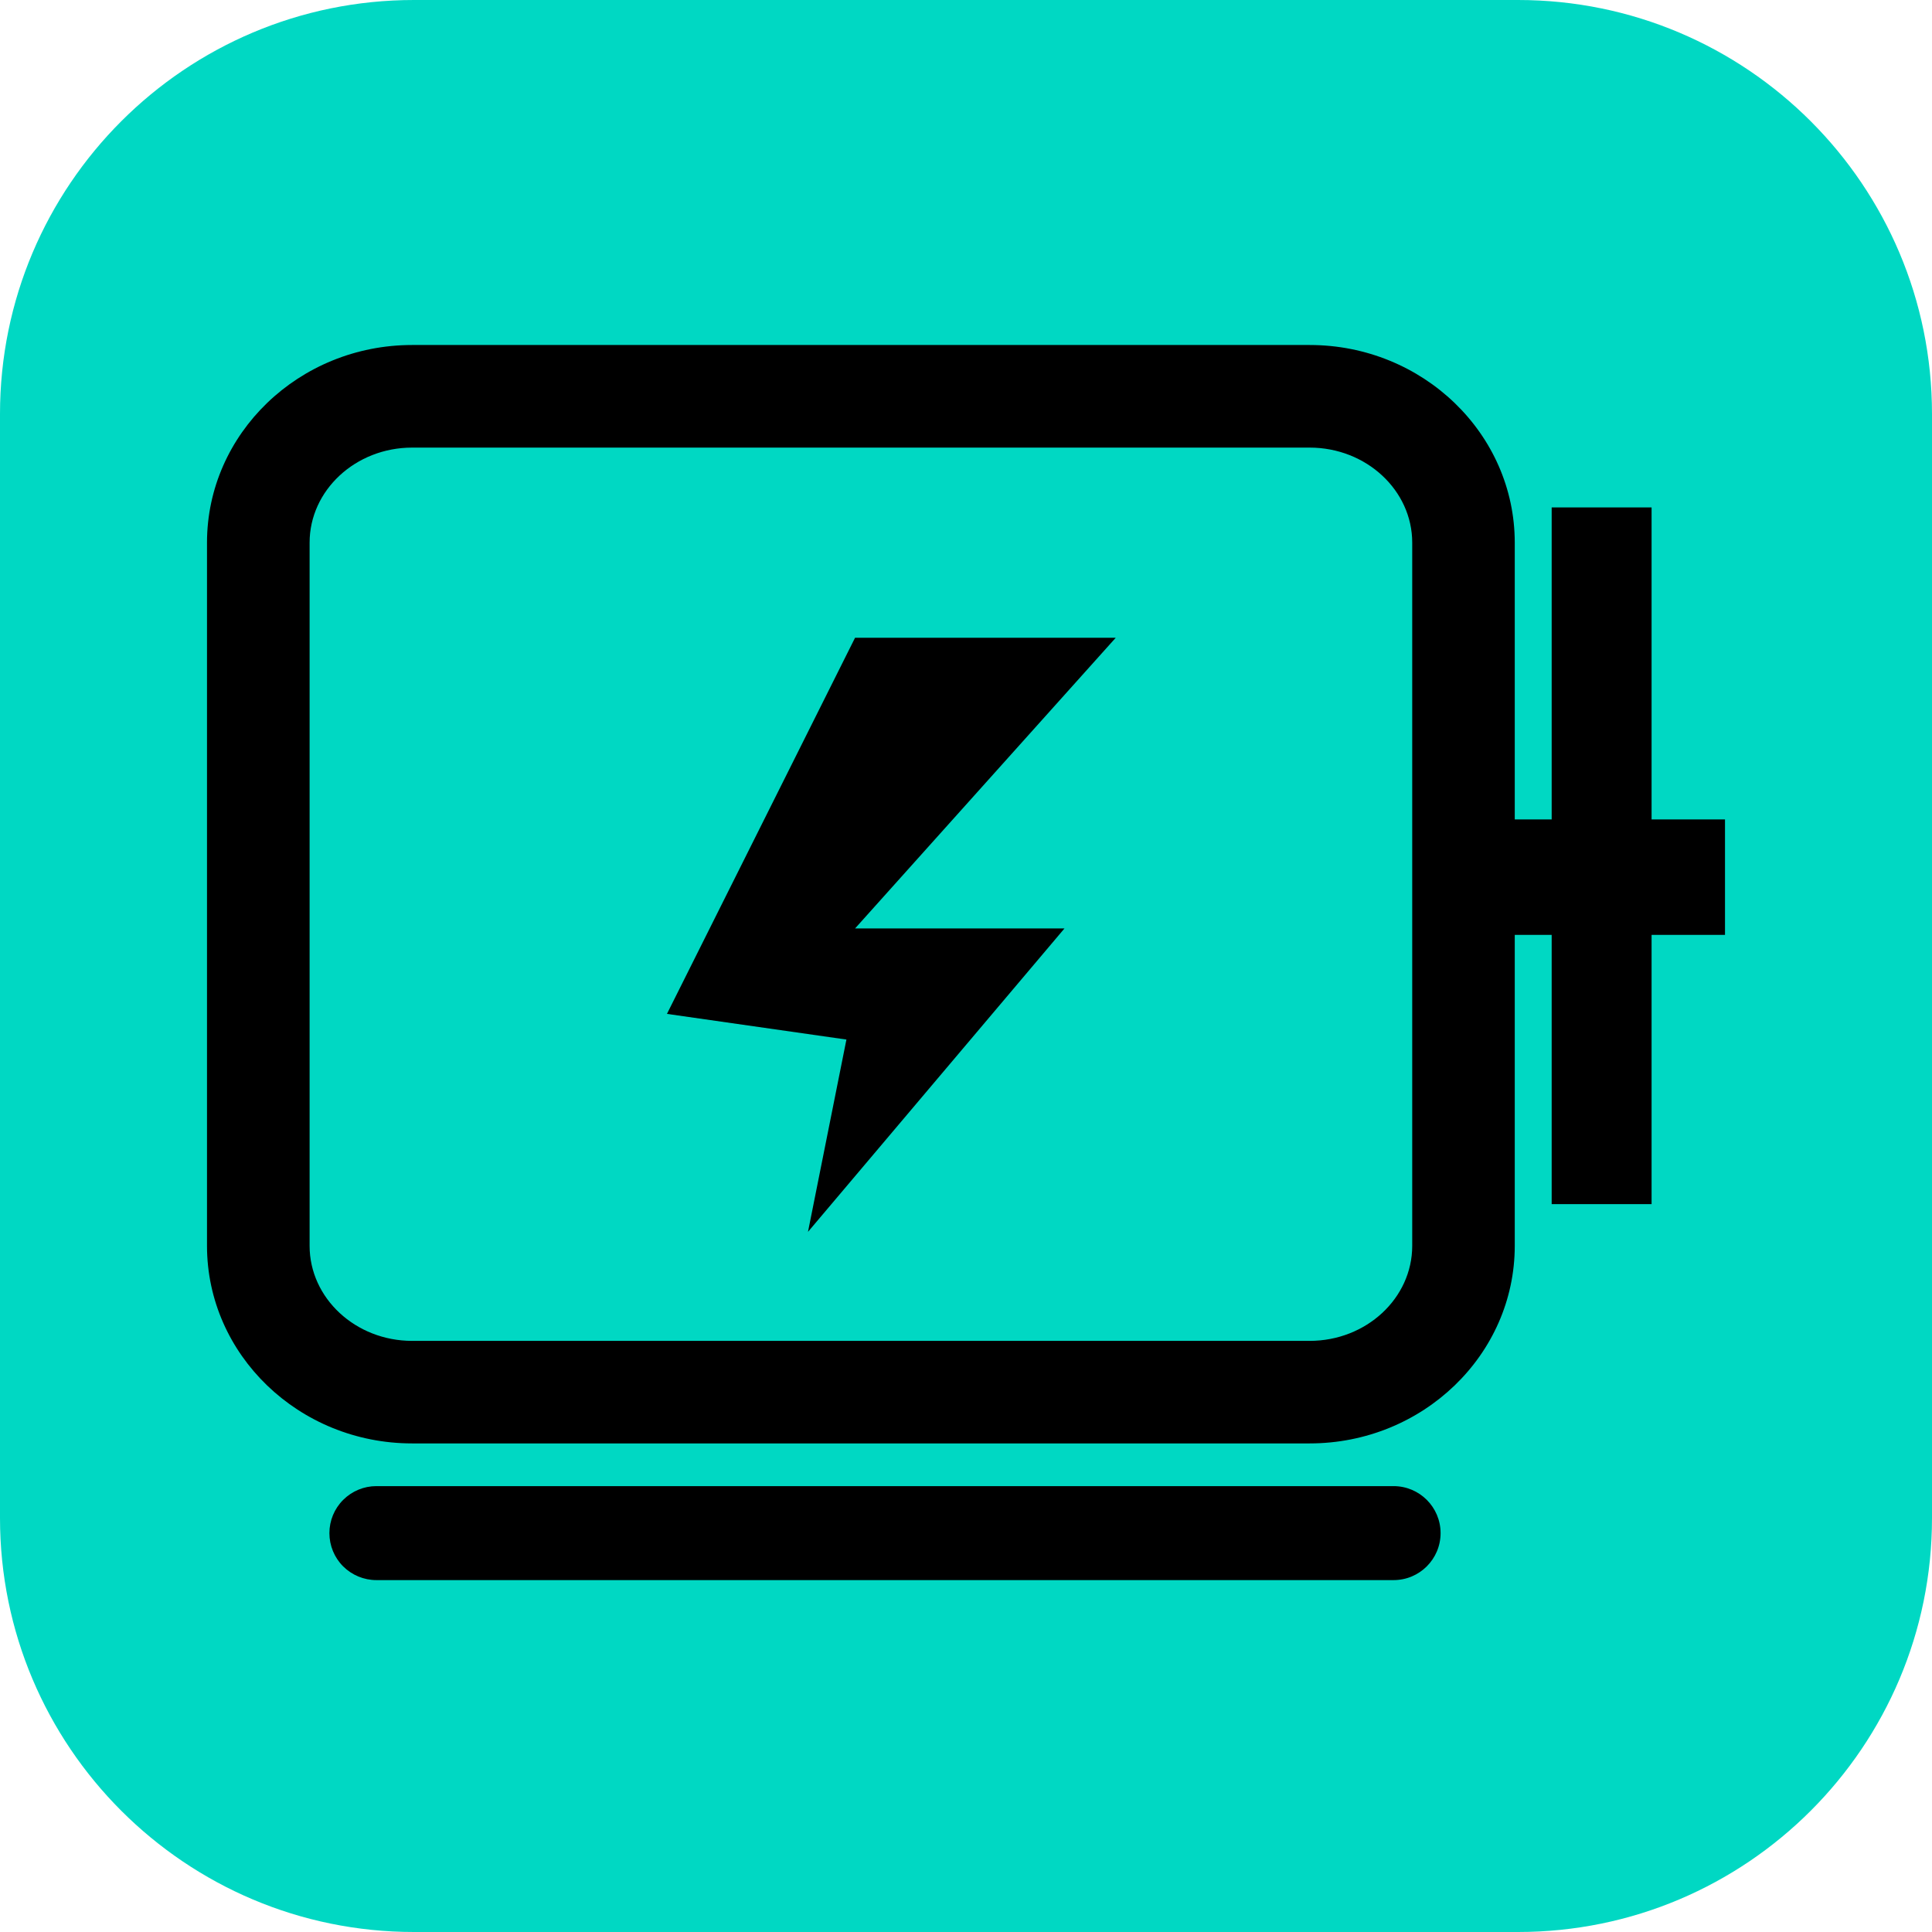
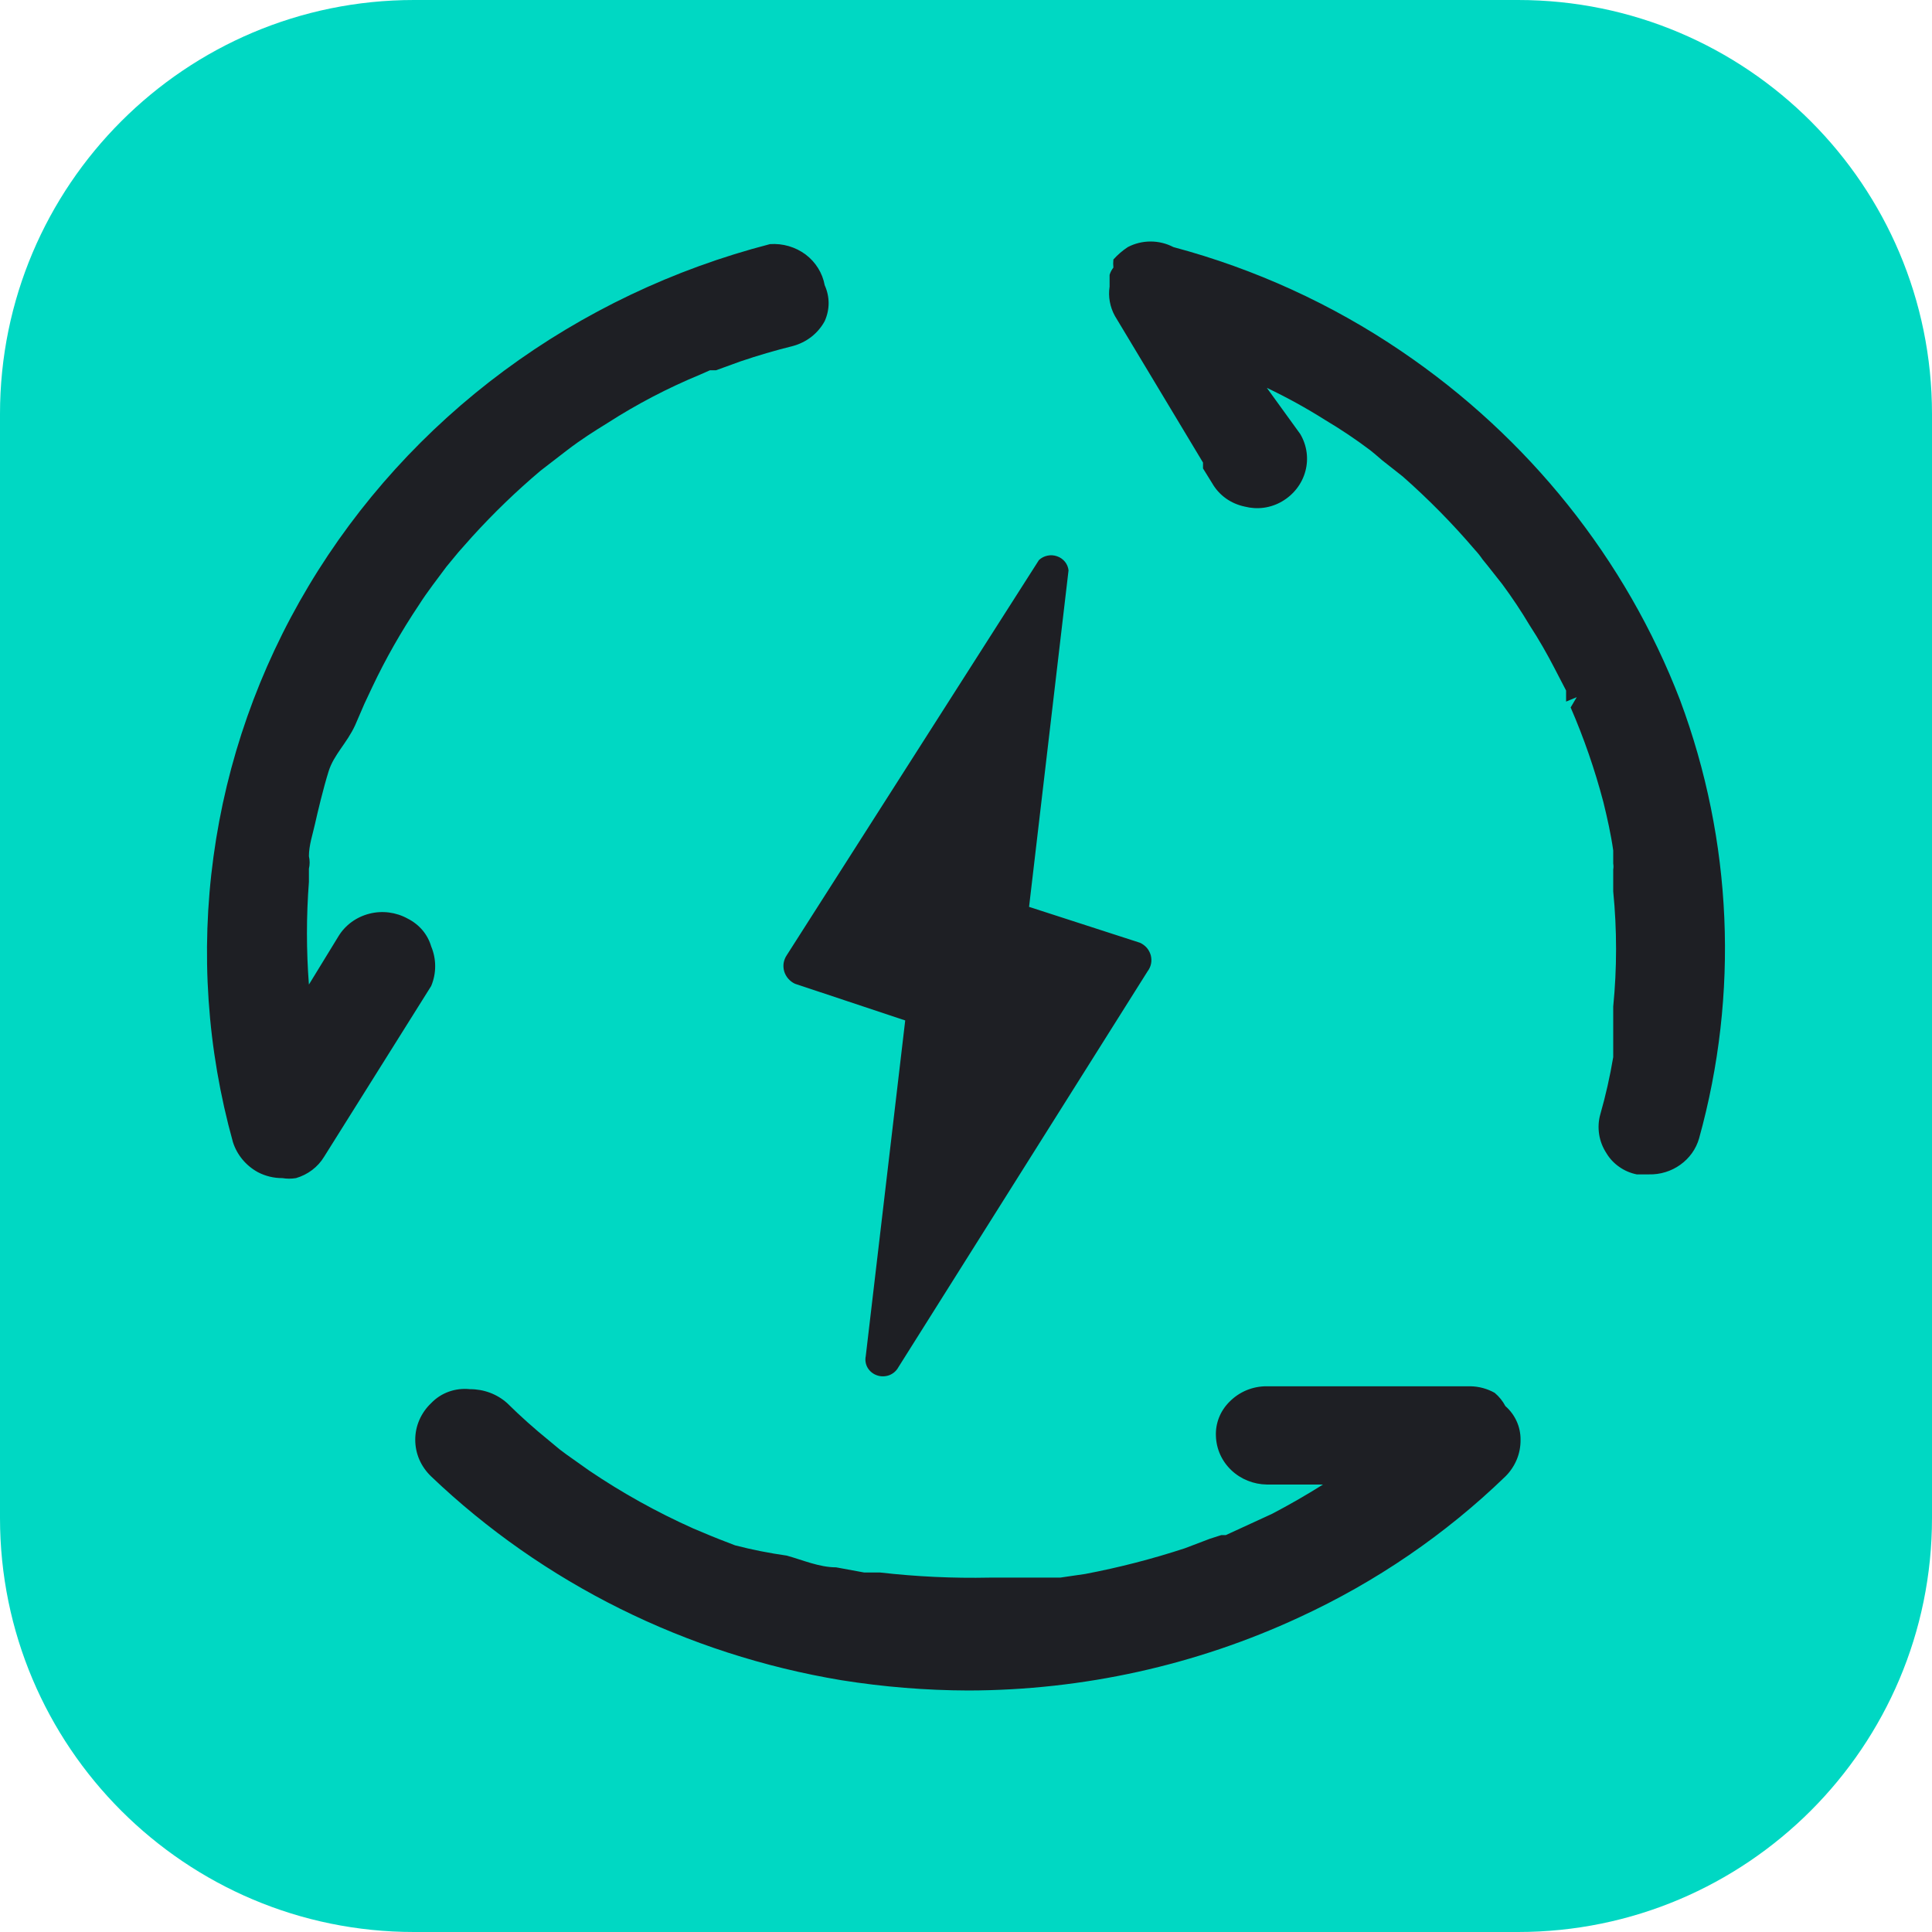
<svg xmlns="http://www.w3.org/2000/svg" width="28" height="28" viewBox="0 0 28 28" fill="none">
  <rect width="28" height="28" rx="6" fill="#00D8C3" />
-   <path d="M20.878 22.219C20.878 22.595 20.573 22.9 20.197 22.9H5.454C5.274 22.9 5.101 22.828 4.973 22.701C4.845 22.573 4.774 22.4 4.774 22.219C4.774 22.039 4.845 21.866 4.973 21.738C5.101 21.61 5.274 21.538 5.454 21.538H20.196C20.573 21.538 20.878 21.843 20.878 22.219ZM22.488 7.354H23.936V17.451H22.488V7.354Z" fill="black" />
-   <path d="M21.93 11.876H25V13.549H21.93V11.876ZM12.392 9.243H16.17L12.392 13.456H15.427L11.71 17.853L12.267 15.066L9.666 14.694L12.392 9.243Z" fill="black" />
-   <path d="M18.98 20.919H5.973C4.333 20.919 3 19.634 3 18.055V7.865C3 6.285 4.333 5 5.973 5H18.98C20.62 5 21.953 6.285 21.953 7.865V18.055C21.953 19.634 20.62 20.919 18.98 20.919ZM5.973 6.487C5.153 6.487 4.487 7.106 4.487 7.865V18.055C4.487 18.814 5.153 19.433 5.973 19.433H18.98C19.801 19.433 20.467 18.815 20.467 18.055V7.865C20.467 7.106 19.801 6.487 18.98 6.487H5.973Z" fill="black" />
+   <path d="M24.349 10.147C23.564 8.105 22.155 6.341 20.308 5.089C19.305 4.408 18.188 3.897 17.006 3.581C16.904 3.528 16.791 3.5 16.675 3.5C16.56 3.5 16.446 3.528 16.345 3.581C16.267 3.632 16.197 3.693 16.136 3.761C16.132 3.8 16.132 3.839 16.136 3.878C16.111 3.91 16.092 3.946 16.081 3.984V4.154C16.059 4.3 16.086 4.449 16.158 4.579L17.435 6.704V6.789L17.567 7.002C17.616 7.088 17.683 7.163 17.765 7.222C17.847 7.281 17.941 7.321 18.04 7.342C18.131 7.365 18.225 7.371 18.318 7.358C18.411 7.345 18.5 7.314 18.58 7.267C18.747 7.17 18.869 7.013 18.918 6.831C18.968 6.648 18.941 6.454 18.844 6.29L18.36 5.621C18.652 5.76 18.935 5.916 19.207 6.088C19.432 6.222 19.649 6.367 19.857 6.524L19.934 6.587L20.033 6.672L20.33 6.906C20.704 7.236 21.054 7.591 21.376 7.969C21.416 8.012 21.453 8.058 21.486 8.107L21.563 8.202L21.773 8.468C21.915 8.66 22.047 8.858 22.169 9.063C22.301 9.265 22.422 9.477 22.532 9.69L22.697 10.008V10.168L22.851 10.104L22.763 10.253C22.956 10.698 23.114 11.156 23.237 11.623C23.292 11.847 23.347 12.091 23.38 12.325V12.516C23.385 12.544 23.385 12.573 23.38 12.601V12.919C23.435 13.474 23.435 14.033 23.38 14.588V15.321C23.333 15.6 23.271 15.877 23.193 16.149C23.166 16.244 23.161 16.343 23.176 16.44C23.191 16.537 23.227 16.629 23.281 16.712C23.328 16.791 23.391 16.858 23.467 16.911C23.543 16.965 23.63 17.002 23.721 17.02H23.897C24.061 17.024 24.221 16.975 24.353 16.88C24.485 16.786 24.58 16.652 24.624 16.5C25.206 14.405 25.11 12.188 24.349 10.147ZM21.662 20.186C21.555 20.126 21.434 20.093 21.31 20.091H18.36C18.259 20.09 18.159 20.11 18.066 20.148C17.973 20.187 17.89 20.243 17.82 20.314C17.753 20.38 17.701 20.458 17.667 20.544C17.633 20.63 17.618 20.721 17.622 20.813C17.628 20.999 17.707 21.176 17.845 21.307C17.982 21.438 18.167 21.512 18.36 21.515H19.174C18.921 21.674 18.679 21.812 18.437 21.939L17.765 22.248H17.699L17.534 22.301L17.171 22.439C16.699 22.594 16.217 22.718 15.728 22.811L15.365 22.864H14.341C13.812 22.875 13.282 22.85 12.756 22.79H12.525L12.117 22.715C11.875 22.715 11.633 22.609 11.402 22.545C11.149 22.509 10.899 22.46 10.653 22.396L10.433 22.311L10.301 22.258L10.048 22.152C9.52 21.916 9.015 21.635 8.539 21.313L8.209 21.079L8.11 21.005L7.956 20.877C7.745 20.706 7.543 20.526 7.35 20.335C7.204 20.204 7.011 20.132 6.811 20.133C6.707 20.122 6.603 20.134 6.505 20.169C6.407 20.204 6.32 20.261 6.249 20.335C6.176 20.404 6.118 20.487 6.078 20.578C6.038 20.67 6.018 20.767 6.018 20.866C6.018 20.965 6.038 21.063 6.078 21.155C6.118 21.246 6.176 21.328 6.249 21.398C7.871 22.946 9.946 23.977 12.194 24.351C12.802 24.448 13.417 24.498 14.033 24.5C15.695 24.497 17.336 24.134 18.833 23.438C19.941 22.927 20.95 22.237 21.817 21.398C21.888 21.328 21.944 21.244 21.982 21.153C22.02 21.062 22.038 20.965 22.037 20.866C22.038 20.775 22.019 20.683 21.981 20.599C21.943 20.515 21.887 20.439 21.817 20.378C21.779 20.305 21.726 20.24 21.662 20.186ZM6.249 13.716C6.224 13.63 6.181 13.55 6.122 13.48C6.063 13.411 5.99 13.354 5.908 13.313C5.74 13.22 5.54 13.194 5.353 13.242C5.165 13.29 5.005 13.406 4.906 13.568L4.477 14.269C4.439 13.774 4.439 13.277 4.477 12.781V12.59C4.491 12.531 4.491 12.469 4.477 12.409C4.477 12.25 4.532 12.091 4.565 11.942C4.598 11.793 4.686 11.421 4.763 11.177C4.84 10.933 5.027 10.773 5.148 10.508L5.281 10.2L5.391 9.966C5.587 9.55 5.816 9.149 6.073 8.765C6.194 8.574 6.337 8.394 6.47 8.213L6.646 8L6.844 7.777C7.152 7.438 7.483 7.118 7.835 6.821L8.22 6.524C8.429 6.364 8.616 6.247 8.804 6.131C9.228 5.858 9.678 5.623 10.147 5.429L10.29 5.366H10.378L10.73 5.238C10.98 5.153 11.233 5.079 11.49 5.015C11.588 4.989 11.68 4.943 11.76 4.881C11.839 4.819 11.905 4.741 11.952 4.654C11.989 4.572 12.009 4.483 12.009 4.394C12.009 4.304 11.989 4.215 11.952 4.133C11.92 3.957 11.821 3.798 11.675 3.688C11.528 3.579 11.345 3.525 11.159 3.538C9.763 3.899 8.454 4.523 7.306 5.372C6.159 6.222 5.197 7.281 4.474 8.49C3.751 9.698 3.282 11.032 3.094 12.416C2.905 13.8 3.001 15.205 3.376 16.553C3.435 16.738 3.565 16.894 3.739 16.989C3.847 17.045 3.969 17.075 4.092 17.074C4.157 17.085 4.224 17.085 4.29 17.074C4.461 17.024 4.607 16.914 4.697 16.765L6.249 14.29C6.326 14.106 6.326 13.9 6.249 13.716ZM16.521 13.663L14.914 13.143L15.486 8.266C15.481 8.22 15.463 8.177 15.434 8.141C15.404 8.105 15.365 8.077 15.32 8.062C15.275 8.046 15.227 8.043 15.18 8.053C15.133 8.063 15.091 8.085 15.057 8.117L11.402 13.844C11.379 13.878 11.364 13.917 11.357 13.957C11.351 13.997 11.354 14.038 11.365 14.077C11.377 14.117 11.397 14.153 11.424 14.184C11.451 14.215 11.485 14.241 11.523 14.258L13.119 14.789L12.547 19.655C12.535 19.713 12.545 19.773 12.575 19.824C12.606 19.875 12.654 19.914 12.712 19.933C12.769 19.953 12.832 19.951 12.889 19.93C12.945 19.908 12.992 19.867 13.02 19.815L16.631 14.078C16.656 14.045 16.674 14.007 16.682 13.966C16.69 13.926 16.688 13.885 16.678 13.845C16.667 13.806 16.648 13.769 16.621 13.737C16.594 13.706 16.559 13.68 16.521 13.663Z" fill="#1E1F24" />
</svg>
